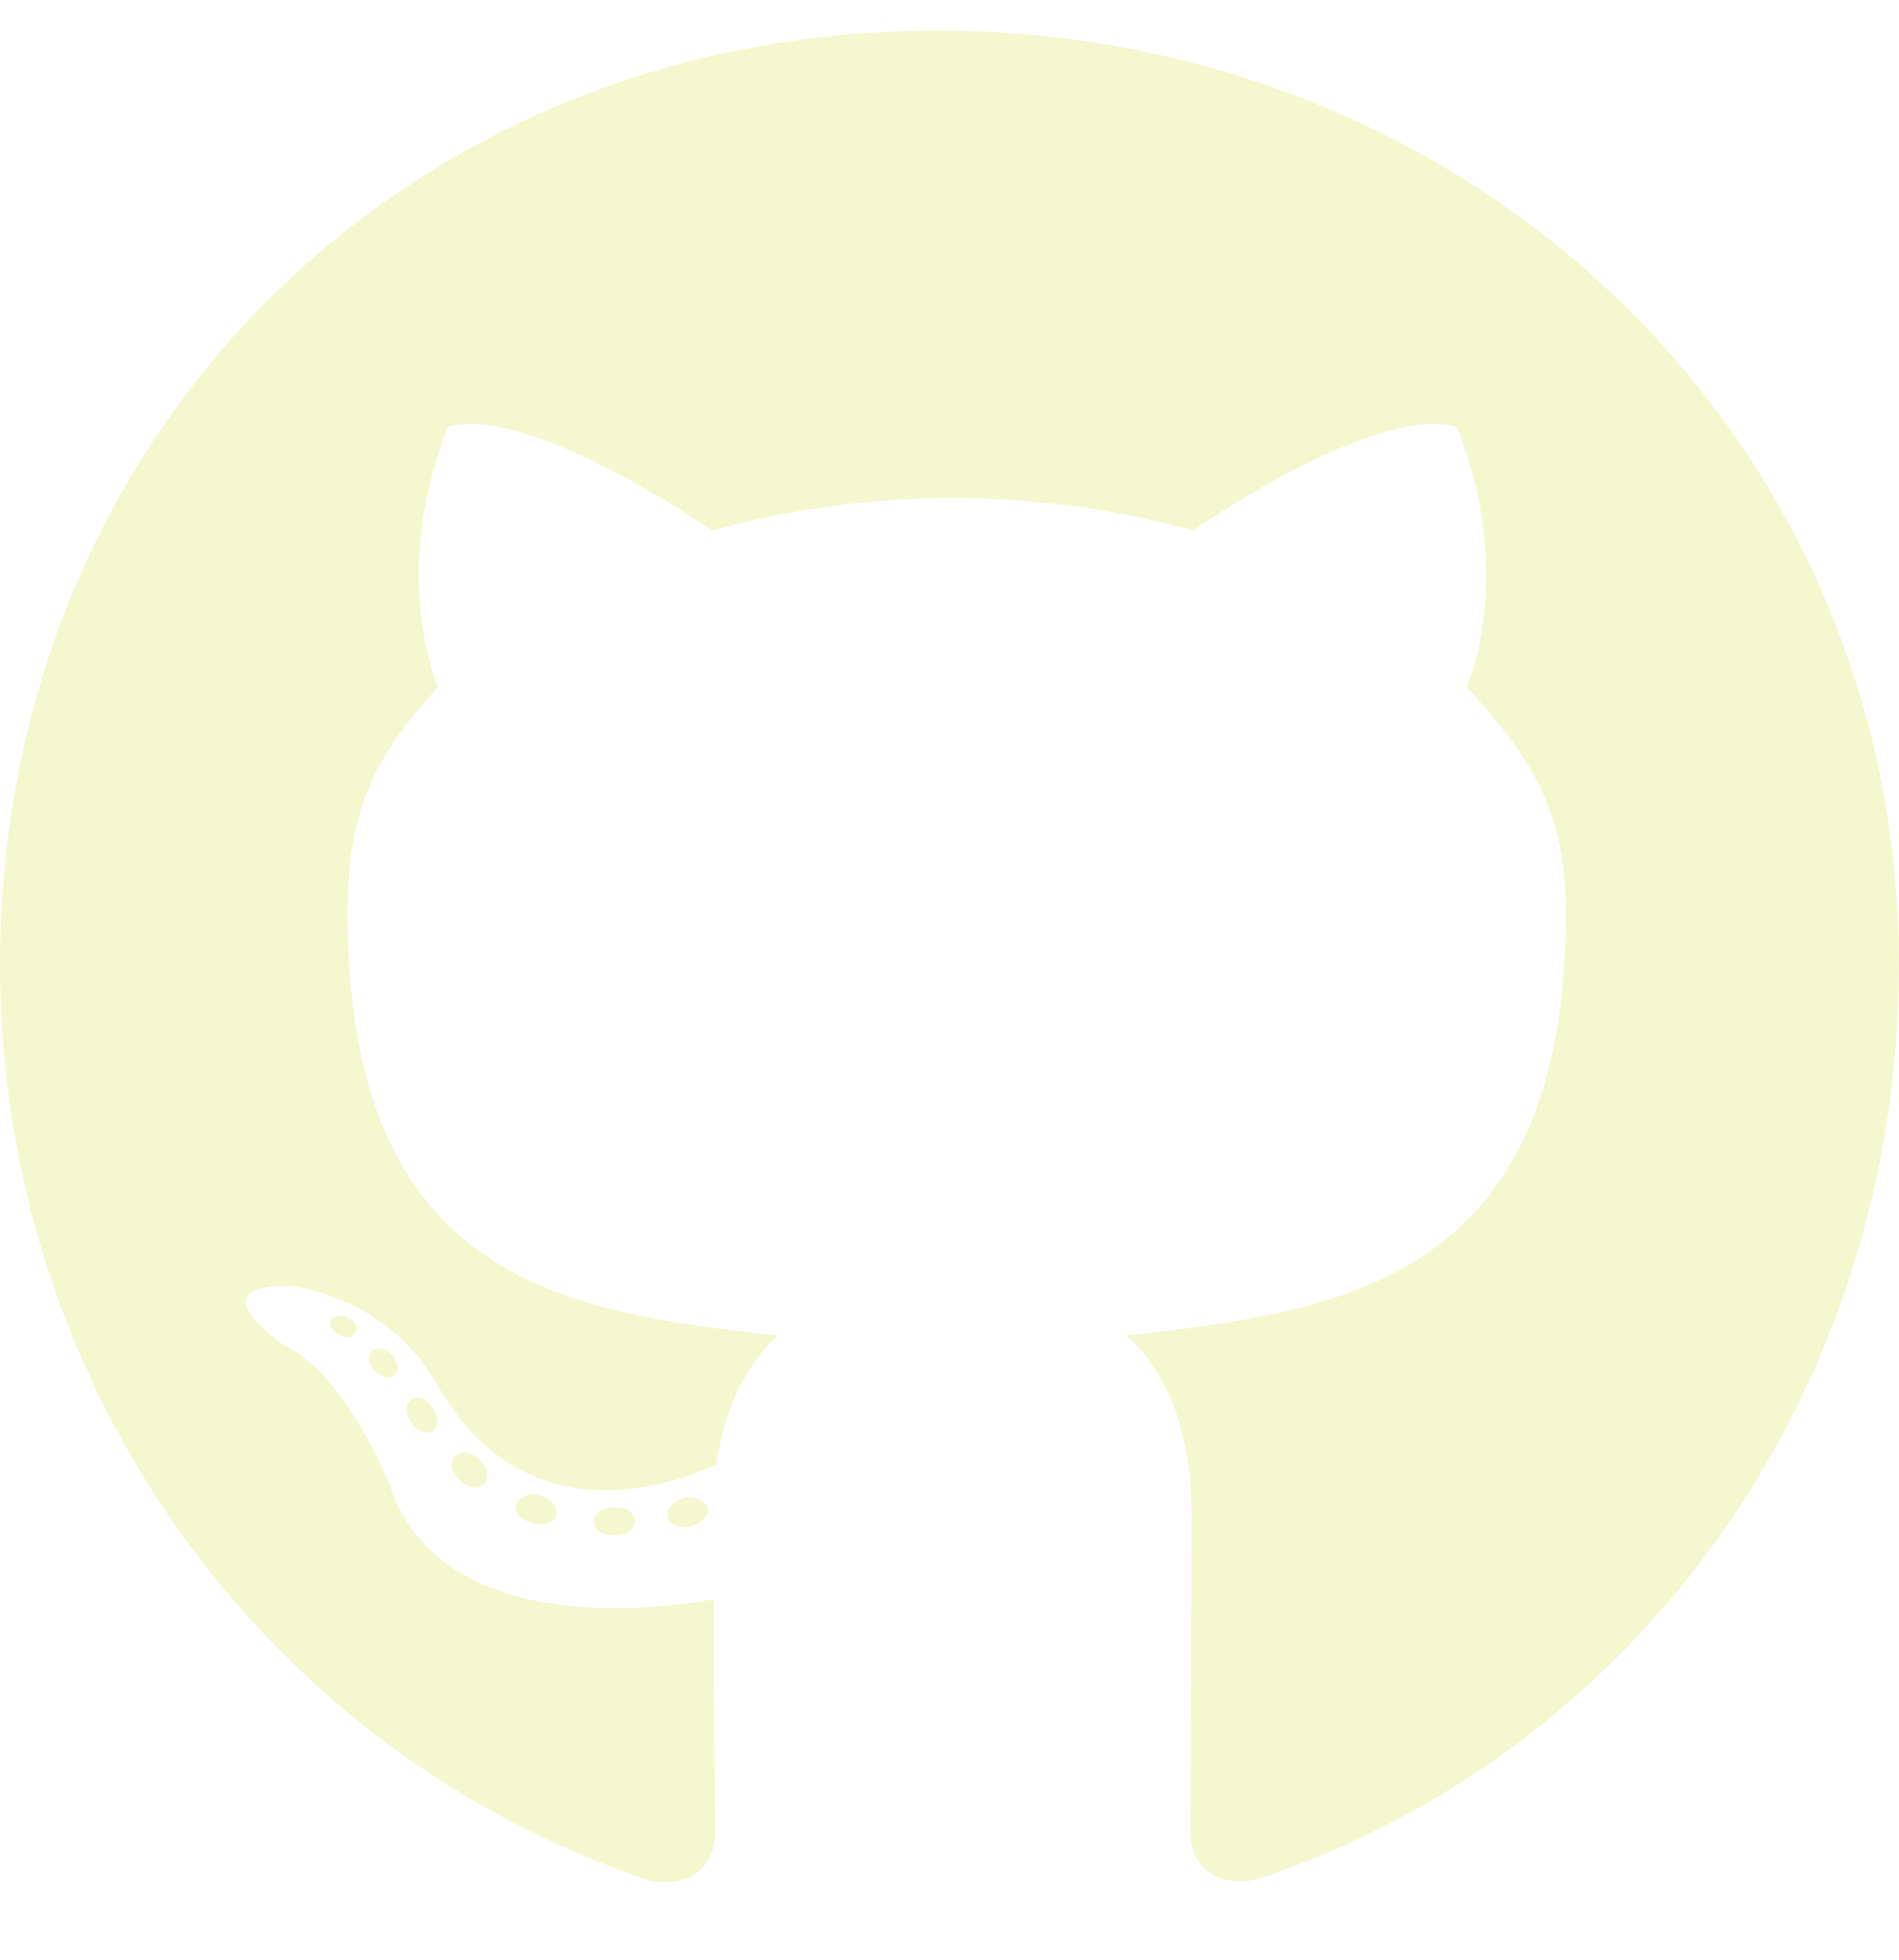
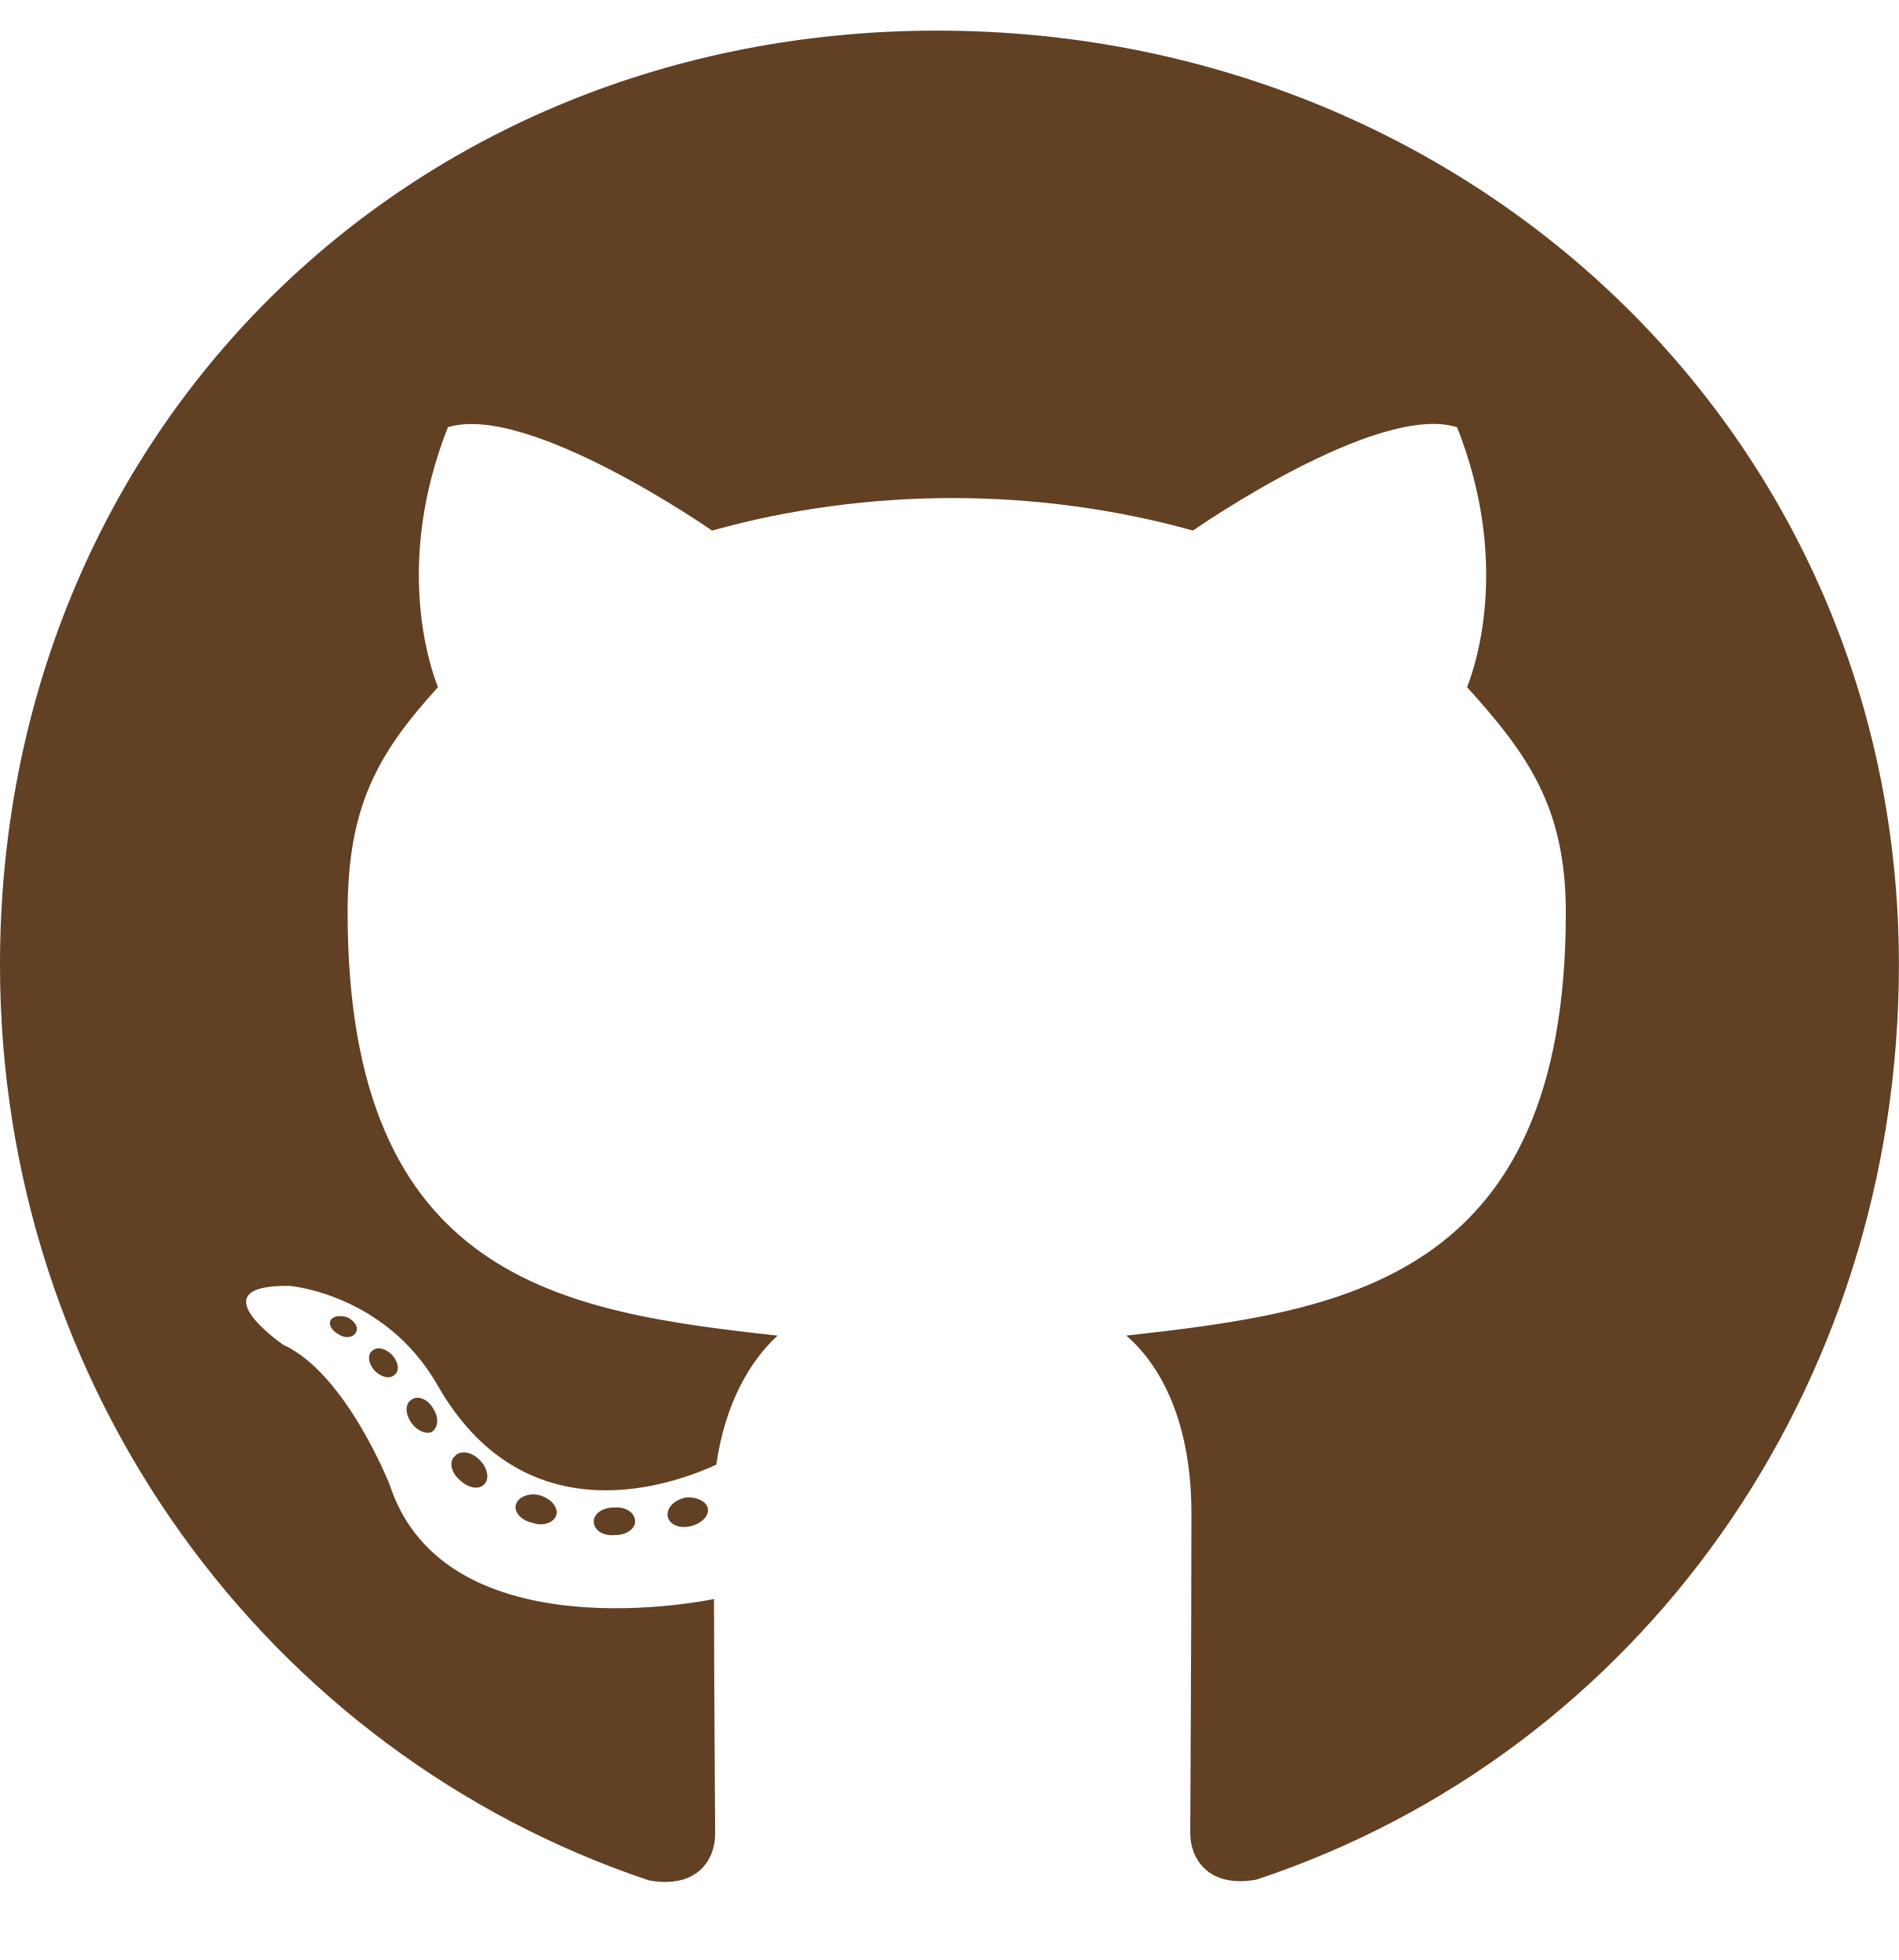
<svg xmlns="http://www.w3.org/2000/svg" viewBox="0 0 496 512">
-   <path d="M165.9 397.4c0 2-2.3 3.6-5.2 3.6-3.3.3-5.6-1.3-5.6-3.6 0-2 2.3-3.6 5.2-3.6 3-.3 5.6 1.3 5.6 3.6zm-31.1-4.5c-.7 2 1.3 4.3 4.3 4.9 2.6 1 5.6 0 6.2-2s-1.3-4.3-4.3-5.2c-2.6-.7-5.5.3-6.2 2.3zm44.2-1.7c-2.9.7-4.9 2.6-4.6 4.9.3 2 2.9 3.3 5.9 2.6 2.9-.7 4.9-2.6 4.6-4.6-.3-1.9-3-3.2-5.9-2.9zM244.8 8C106.1 8 0 113.3 0 252c0 110.9 69.8 205.8 169.5 239.2 12.8 2.3 17.3-5.6 17.3-12.1 0-6.2-.3-40.4-.3-61.4 0 0-70 15-84.7-29.8 0 0-11.4-29.1-27.8-36.6 0 0-22.9-15.7 1.6-15.4 0 0 24.9 2 38.6 25.8 21.9 38.6 58.6 27.5 72.9 20.9 2.3-16 8.8-27.1 16-33.7-55.9-6.2-112.3-14.3-112.3-110.5 0-27.5 7.6-41.3 23.6-58.9-2.6-6.5-11.1-33.3 2.6-67.9 20.9-6.5 69 27 69 27 20-5.6 41.5-8.5 62.8-8.5s42.8 2.9 62.8 8.5c0 0 48.1-33.6 69-27 13.7 34.7 5.2 61.4 2.6 67.9 16 17.7 25.8 31.5 25.8 58.9 0 96.5-58.9 104.2-114.8 110.5 9.2 7.9 17 22.9 17 46.4 0 33.7-.3 75.4-.3 83.6 0 6.5 4.6 14.4 17.3 12.1C428.2 457.8 496 362.9 496 252 496 113.3 383.5 8 244.8 8zM97.2 352.9c-1.3 1-1 3.3.7 5.2 1.6 1.6 3.9 2.3 5.2 1 1.3-1 1-3.3-.7-5.2-1.6-1.6-3.9-2.3-5.2-1zm-10.8-8.1c-.7 1.3.3 2.9 2.3 3.9 1.6 1 3.6.7 4.3-.7.7-1.3-.3-2.9-2.3-3.9-2-.6-3.6-.3-4.3.7zm32.4 35.6c-1.6 1.3-1 4.3 1.3 6.2 2.3 2.3 5.2 2.6 6.5 1 1.3-1.3.7-4.3-1.3-6.2-2.2-2.3-5.2-2.6-6.5-1zm-11.4-14.7c-1.6 1-1.6 3.6 0 5.9 1.6 2.3 4.3 3.3 5.6 2.3 1.6-1.3 1.6-3.9 0-6.2-1.4-2.3-4-3.3-5.6-2z" fill="#f5f7cf" />
+   <path d="M165.9 397.4c0 2-2.3 3.6-5.2 3.6-3.3.3-5.6-1.3-5.6-3.6 0-2 2.3-3.6 5.2-3.6 3-.3 5.6 1.3 5.6 3.6zm-31.1-4.5c-.7 2 1.3 4.3 4.3 4.9 2.6 1 5.6 0 6.2-2s-1.3-4.3-4.3-5.2c-2.6-.7-5.5.3-6.2 2.3zm44.2-1.7c-2.9.7-4.9 2.6-4.6 4.9.3 2 2.9 3.3 5.9 2.6 2.9-.7 4.9-2.6 4.6-4.6-.3-1.9-3-3.2-5.9-2.9zM244.8 8C106.1 8 0 113.3 0 252c0 110.9 69.8 205.8 169.5 239.2 12.8 2.3 17.3-5.6 17.3-12.1 0-6.2-.3-40.4-.3-61.4 0 0-70 15-84.7-29.8 0 0-11.4-29.1-27.8-36.6 0 0-22.9-15.7 1.6-15.4 0 0 24.9 2 38.6 25.8 21.9 38.6 58.6 27.5 72.9 20.9 2.3-16 8.8-27.1 16-33.7-55.9-6.2-112.3-14.3-112.3-110.5 0-27.5 7.6-41.3 23.6-58.9-2.6-6.5-11.1-33.3 2.6-67.9 20.9-6.5 69 27 69 27 20-5.6 41.5-8.5 62.8-8.5s42.8 2.9 62.8 8.5c0 0 48.1-33.6 69-27 13.7 34.7 5.2 61.4 2.6 67.9 16 17.7 25.8 31.5 25.8 58.9 0 96.5-58.9 104.2-114.8 110.5 9.2 7.9 17 22.9 17 46.4 0 33.7-.3 75.4-.3 83.6 0 6.5 4.6 14.4 17.3 12.1C428.2 457.8 496 362.9 496 252 496 113.3 383.5 8 244.8 8zM97.2 352.9c-1.3 1-1 3.3.7 5.2 1.6 1.6 3.9 2.3 5.2 1 1.3-1 1-3.3-.7-5.2-1.6-1.6-3.9-2.3-5.2-1zm-10.8-8.1c-.7 1.3.3 2.9 2.3 3.9 1.6 1 3.6.7 4.3-.7.7-1.3-.3-2.9-2.3-3.9-2-.6-3.6-.3-4.3.7zm32.4 35.6c-1.6 1.3-1 4.3 1.3 6.2 2.3 2.3 5.2 2.6 6.5 1 1.3-1.3.7-4.3-1.3-6.2-2.2-2.3-5.2-2.6-6.5-1zm-11.4-14.7c-1.6 1-1.6 3.6 0 5.9 1.6 2.3 4.3 3.3 5.6 2.3 1.6-1.3 1.6-3.9 0-6.2-1.4-2.3-4-3.3-5.6-2z" fill="#614024" />
</svg>
